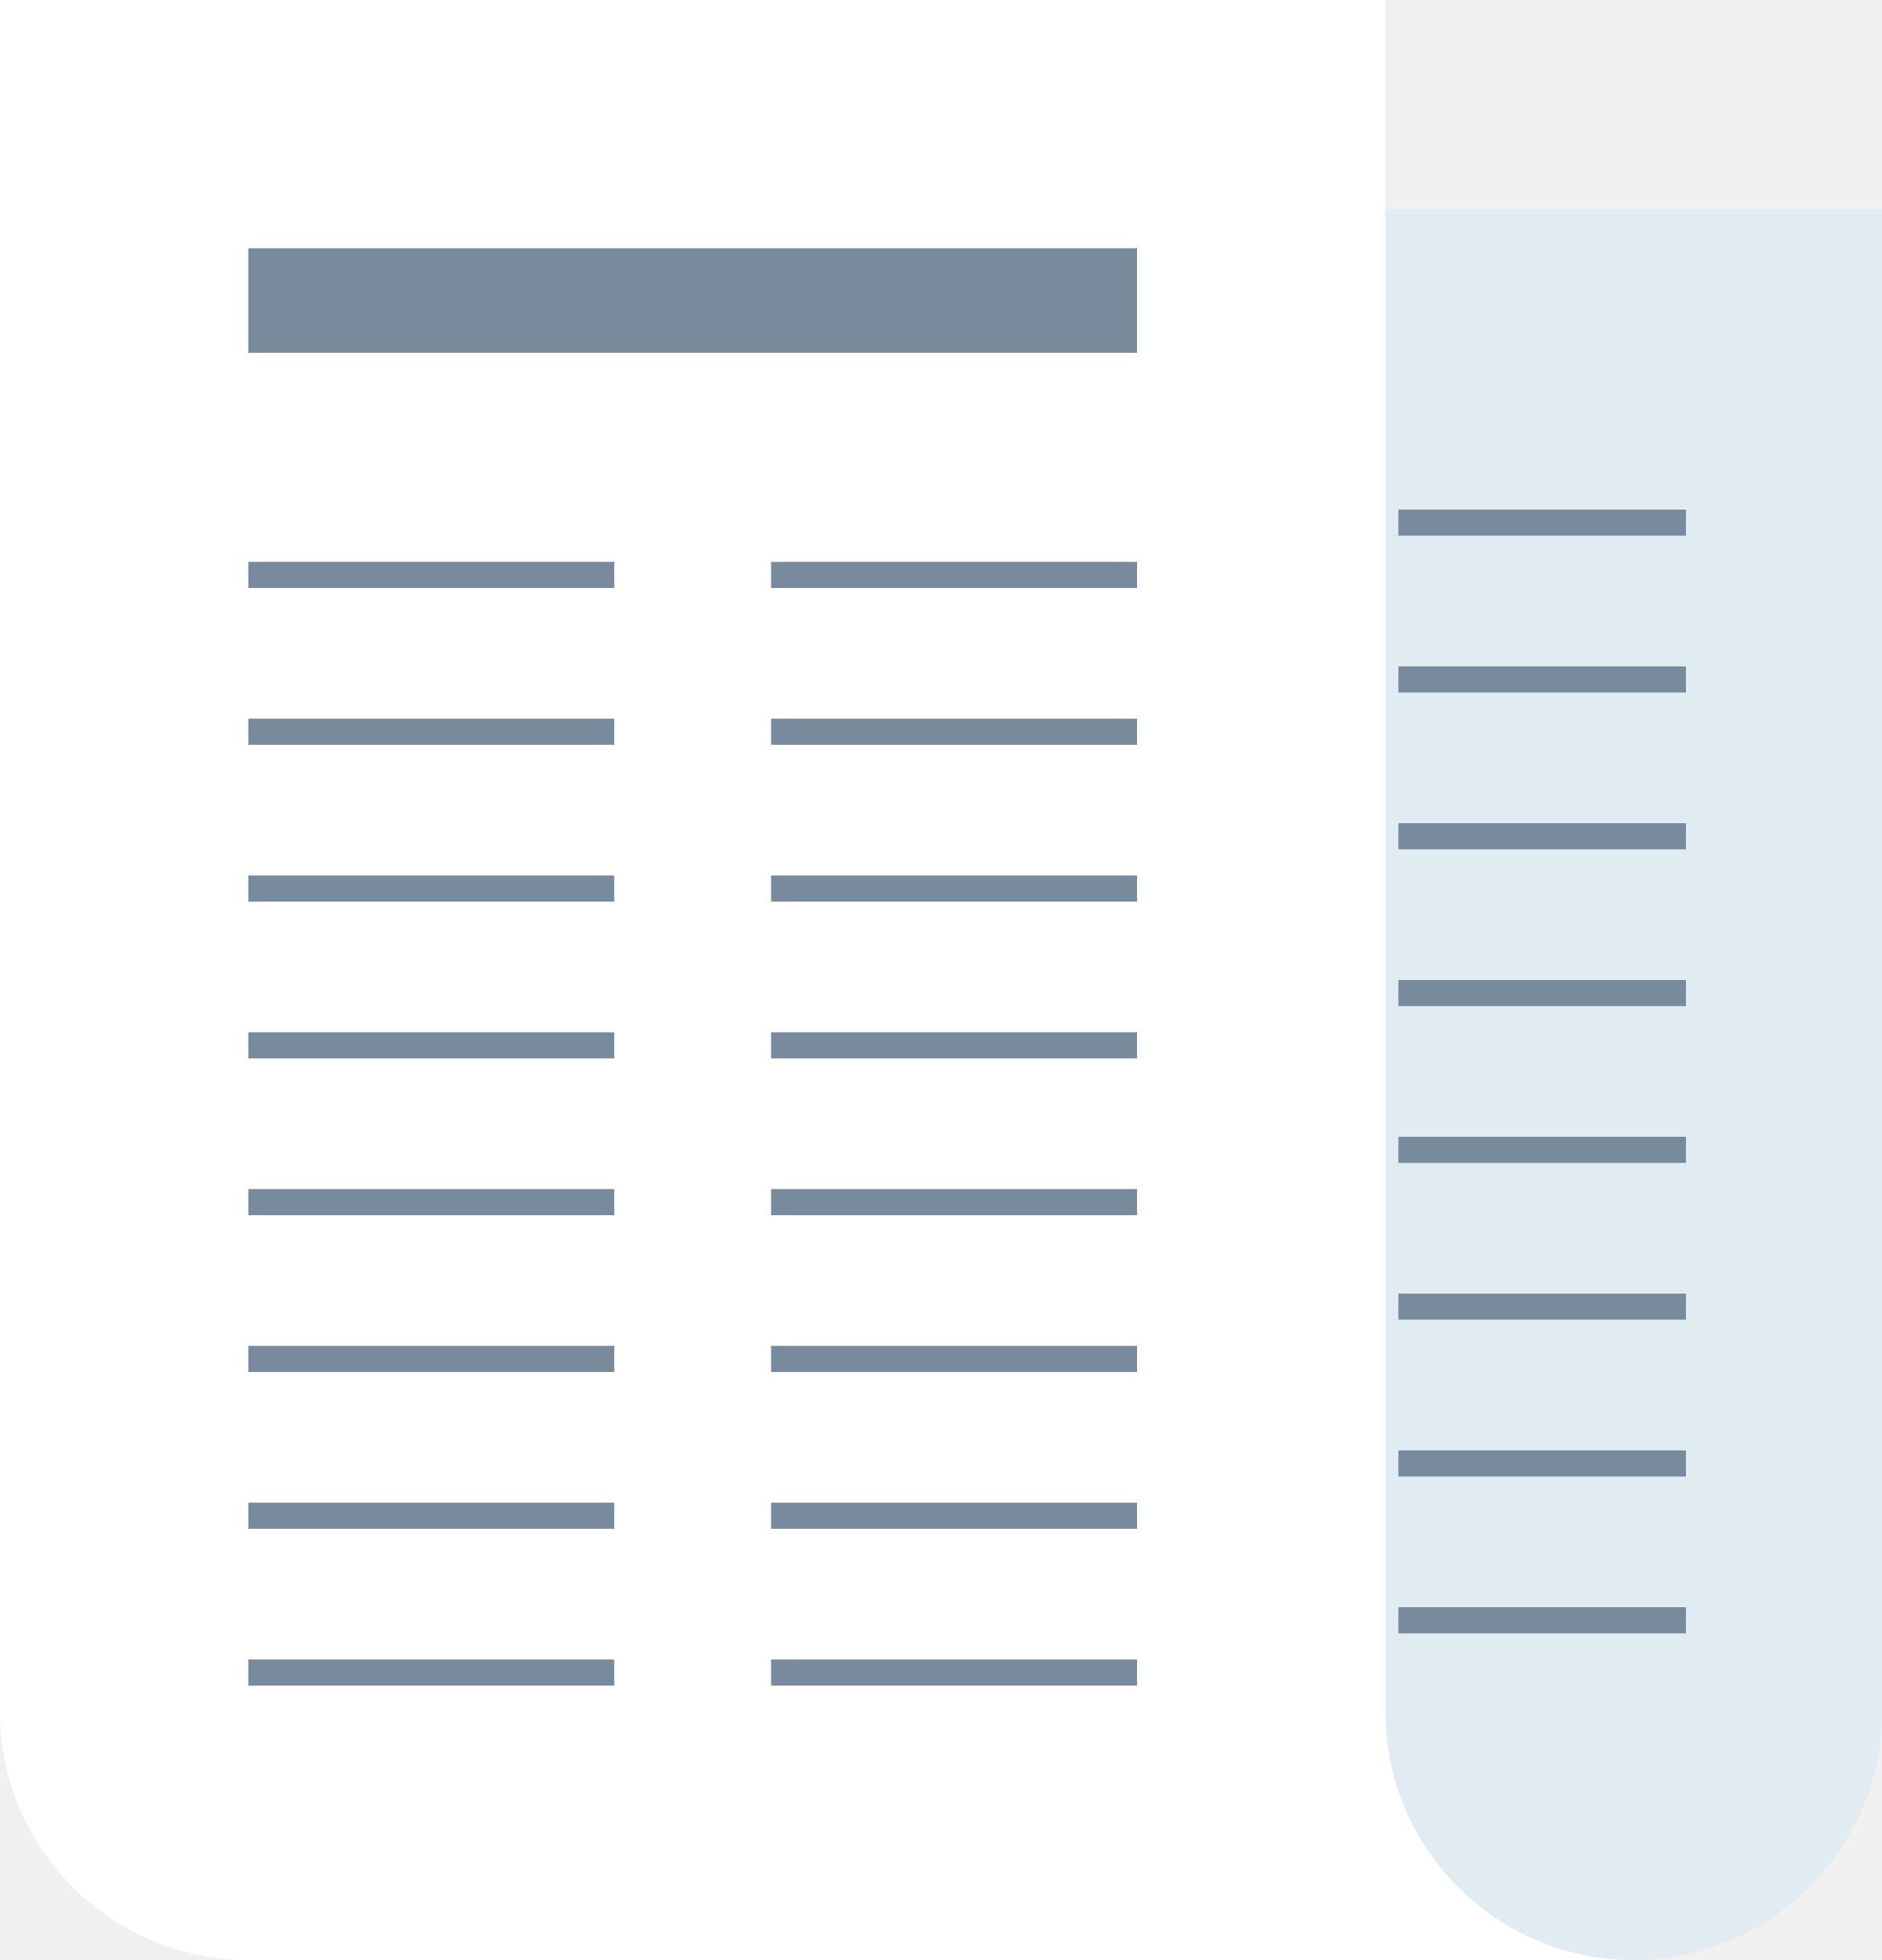
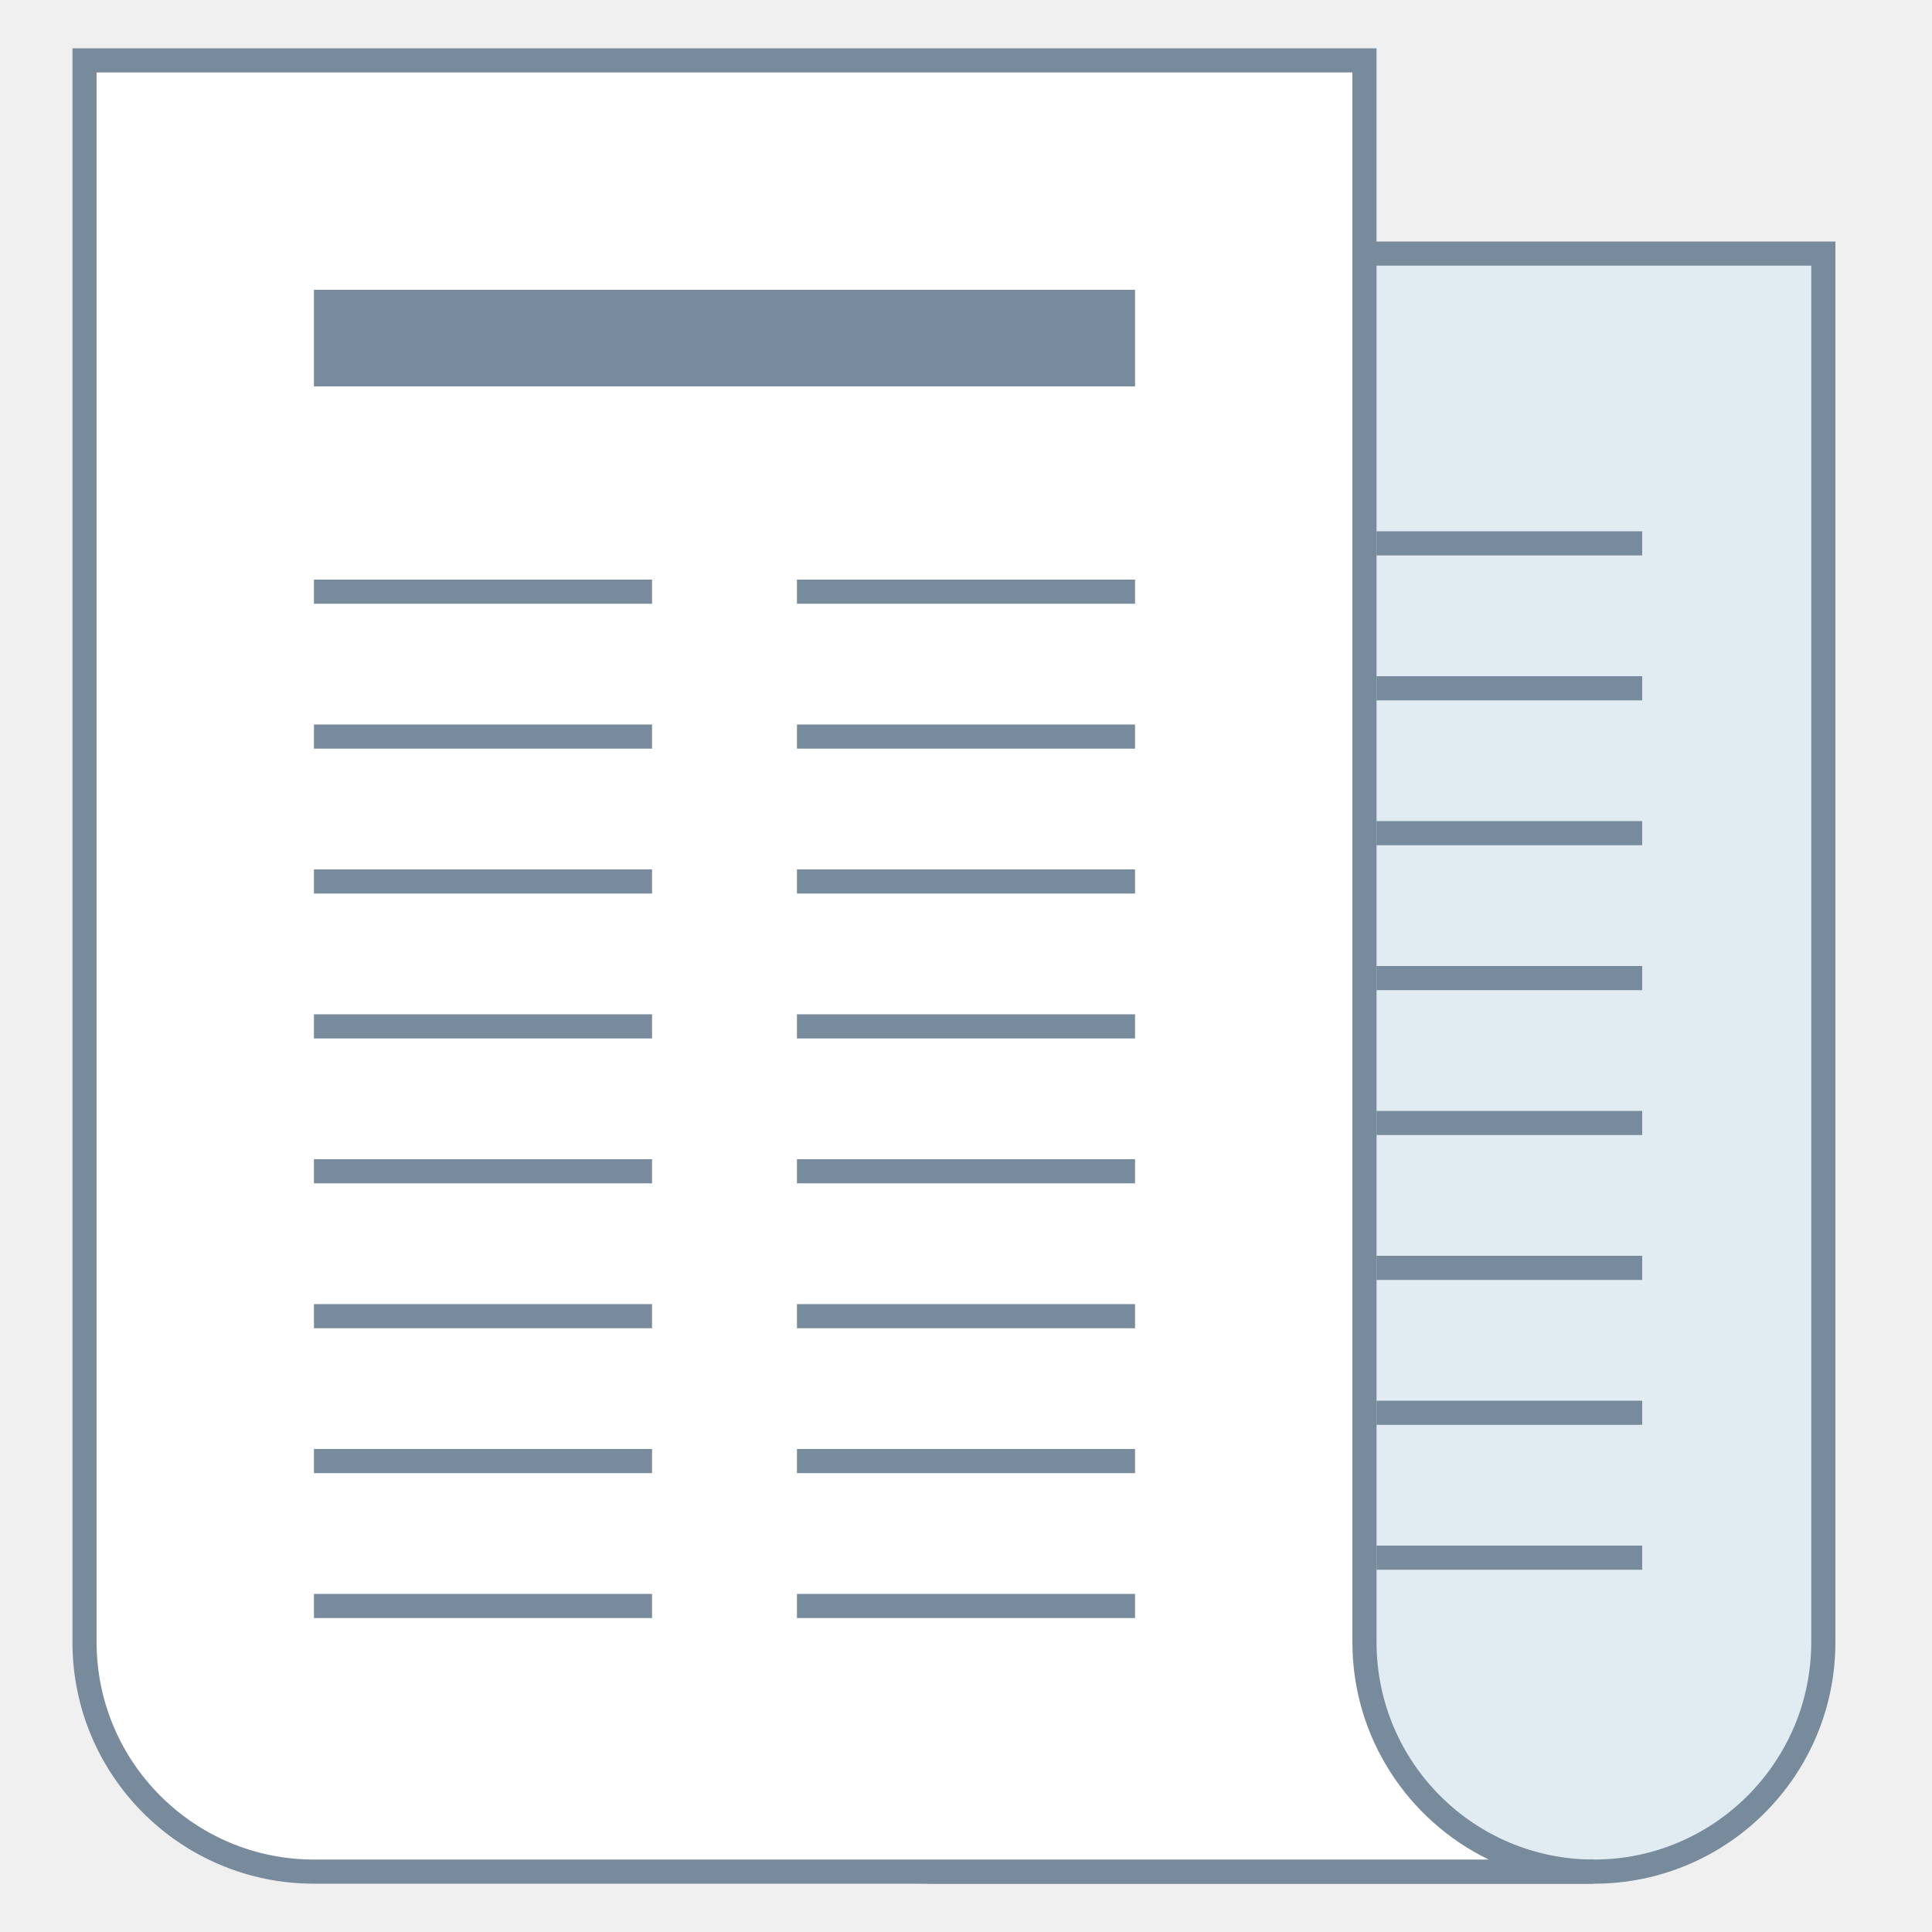
- <svg xmlns="http://www.w3.org/2000/svg" width="144" height="150" viewBox="0 0 144 150">
-   <g fill="none">
-     <path fill="#E1EBF2" d="M78.942,151 C86.062,147.636 91,140.384 91,132 L91,17 L145,17 L145,132 C145,142.476 136.476,151 126,151 L78.942,151 Z" transform="translate(-267, -460) translate(266, 459)" />
-     <path fill="#FFF" d="M20,151 C9.524,151 1,142.476 1,132 L1,1 L107,1 L107,132 C107,142.14 114.986,150.452 125,150.974 L125,151 L20,151 Z" transform="translate(-267, -460) translate(266, 459)" />
-     <path fill="#788B9C" d="M20,20 L88,20 L88,28 L20,28 L20,20 Z M20,44 L48,44 L48,46 L20,46 L20,44 Z M20,56 L48,56 L48,58 L20,58 L20,56 Z M20,68 L48,68 L48,70 L20,70 L20,68 Z M20,80 L48,80 L48,82 L20,82 L20,80 Z M20,92 L48,92 L48,94 L20,94 L20,92 Z M20,104 L48,104 L48,106 L20,106 L20,104 Z M20,116 L48,116 L48,118 L20,118 L20,116 Z M20,128 L48,128 L48,130 L20,130 L20,128 Z M108,40 L130,40 L130,42 L108,42 L108,40 Z M108,52 L130,52 L130,54 L108,54 L108,52 Z M108,64 L130,64 L130,66 L108,66 L108,64 Z M108,76 L130,76 L130,78 L108,78 L108,76 Z M108,88 L130,88 L130,90 L108,90 L108,88 Z M108,100 L130,100 L130,102 L108,102 L108,100 Z M108,112 L130,112 L130,114 L108,114 L108,112 Z M108,124 L130,124 L130,126 L108,126 L108,124 Z M60,44 L88,44 L88,46 L60,46 L60,44 Z M60,56 L88,56 L88,58 L60,58 L60,56 Z M60,68 L88,68 L88,70 L60,70 L60,68 Z M60,80 L88,80 L88,82 L60,82 L60,80 Z M60,92 L88,92 L88,94 L60,94 L60,92 Z M60,104 L88,104 L88,106 L60,106 L60,104 Z M60,116 L88,116 L88,118 L60,118 L60,116 Z M60,128 L88,128 L88,130 L60,130 L60,128 Z" transform="translate(-267, -460) translate(266, 459)" />
-   </g>
+ <svg xmlns="http://www.w3.org/2000/svg" width="160" height="160" viewBox="0 0 80 80">
+   <path fill="#e1ebf2" d="M42.471,77.5c3.56-1.682,6.029-5.308,6.029-9.5V10.5h27V68c0,5.238-4.262,9.5-9.5,9.5H42.471z" />
+   <path fill="#788b9c" d="M75,11v57c0,4.963-4.037,9-9,9H44.318C47.148,75.008,49,71.716,49,68V11H75 M76,10H48v58 c0,5.523-4.477,10-10,10h28c5.523,0,10-4.477,10-10V10L76,10z" />
+   <path fill="#fff" d="M13,77.5c-5.238,0-9.5-4.262-9.5-9.5V2.5h53V68c0,5.07,3.993,9.226,9,9.487V77.5H13z" />
+   <path fill="#788b9c" d="M56,3v65c0,3.953,2.306,7.378,5.643,9H13c-4.963,0-9-4.037-9-9V3H56 M57,2H3v66 c0,5.523,4.477,10,10,10h53v-1c-4.971,0-9-4.029-9-9V2L57,2z" />
+   <path fill="#788b9c" d="M13 12H47V16H13zM13 24H27V25H13zM13 30H27V31H13zM13 36H27V37H13zM13 42H27V43H13zM13 48H27V49H13zM13 54H27V55H13zM13 60H27V61H13zM13 66H27V67H13zM57 22H68V23H57zM57 28H68V29H57zM57 34H68V35H57zM57 40H68V41H57zM57 46H68V47H57zM57 52H68V53H57zM57 58H68V59H57zM57 64H68V65H57zM33 24H47V25H33zM33 30H47V31H33zM33 36H47V37H33zM33 42H47V43H33zM33 48H47V49H33zM33 54H47V55H33zM33 60H47V61H33zM33 66H47V67H33z" />
</svg>
